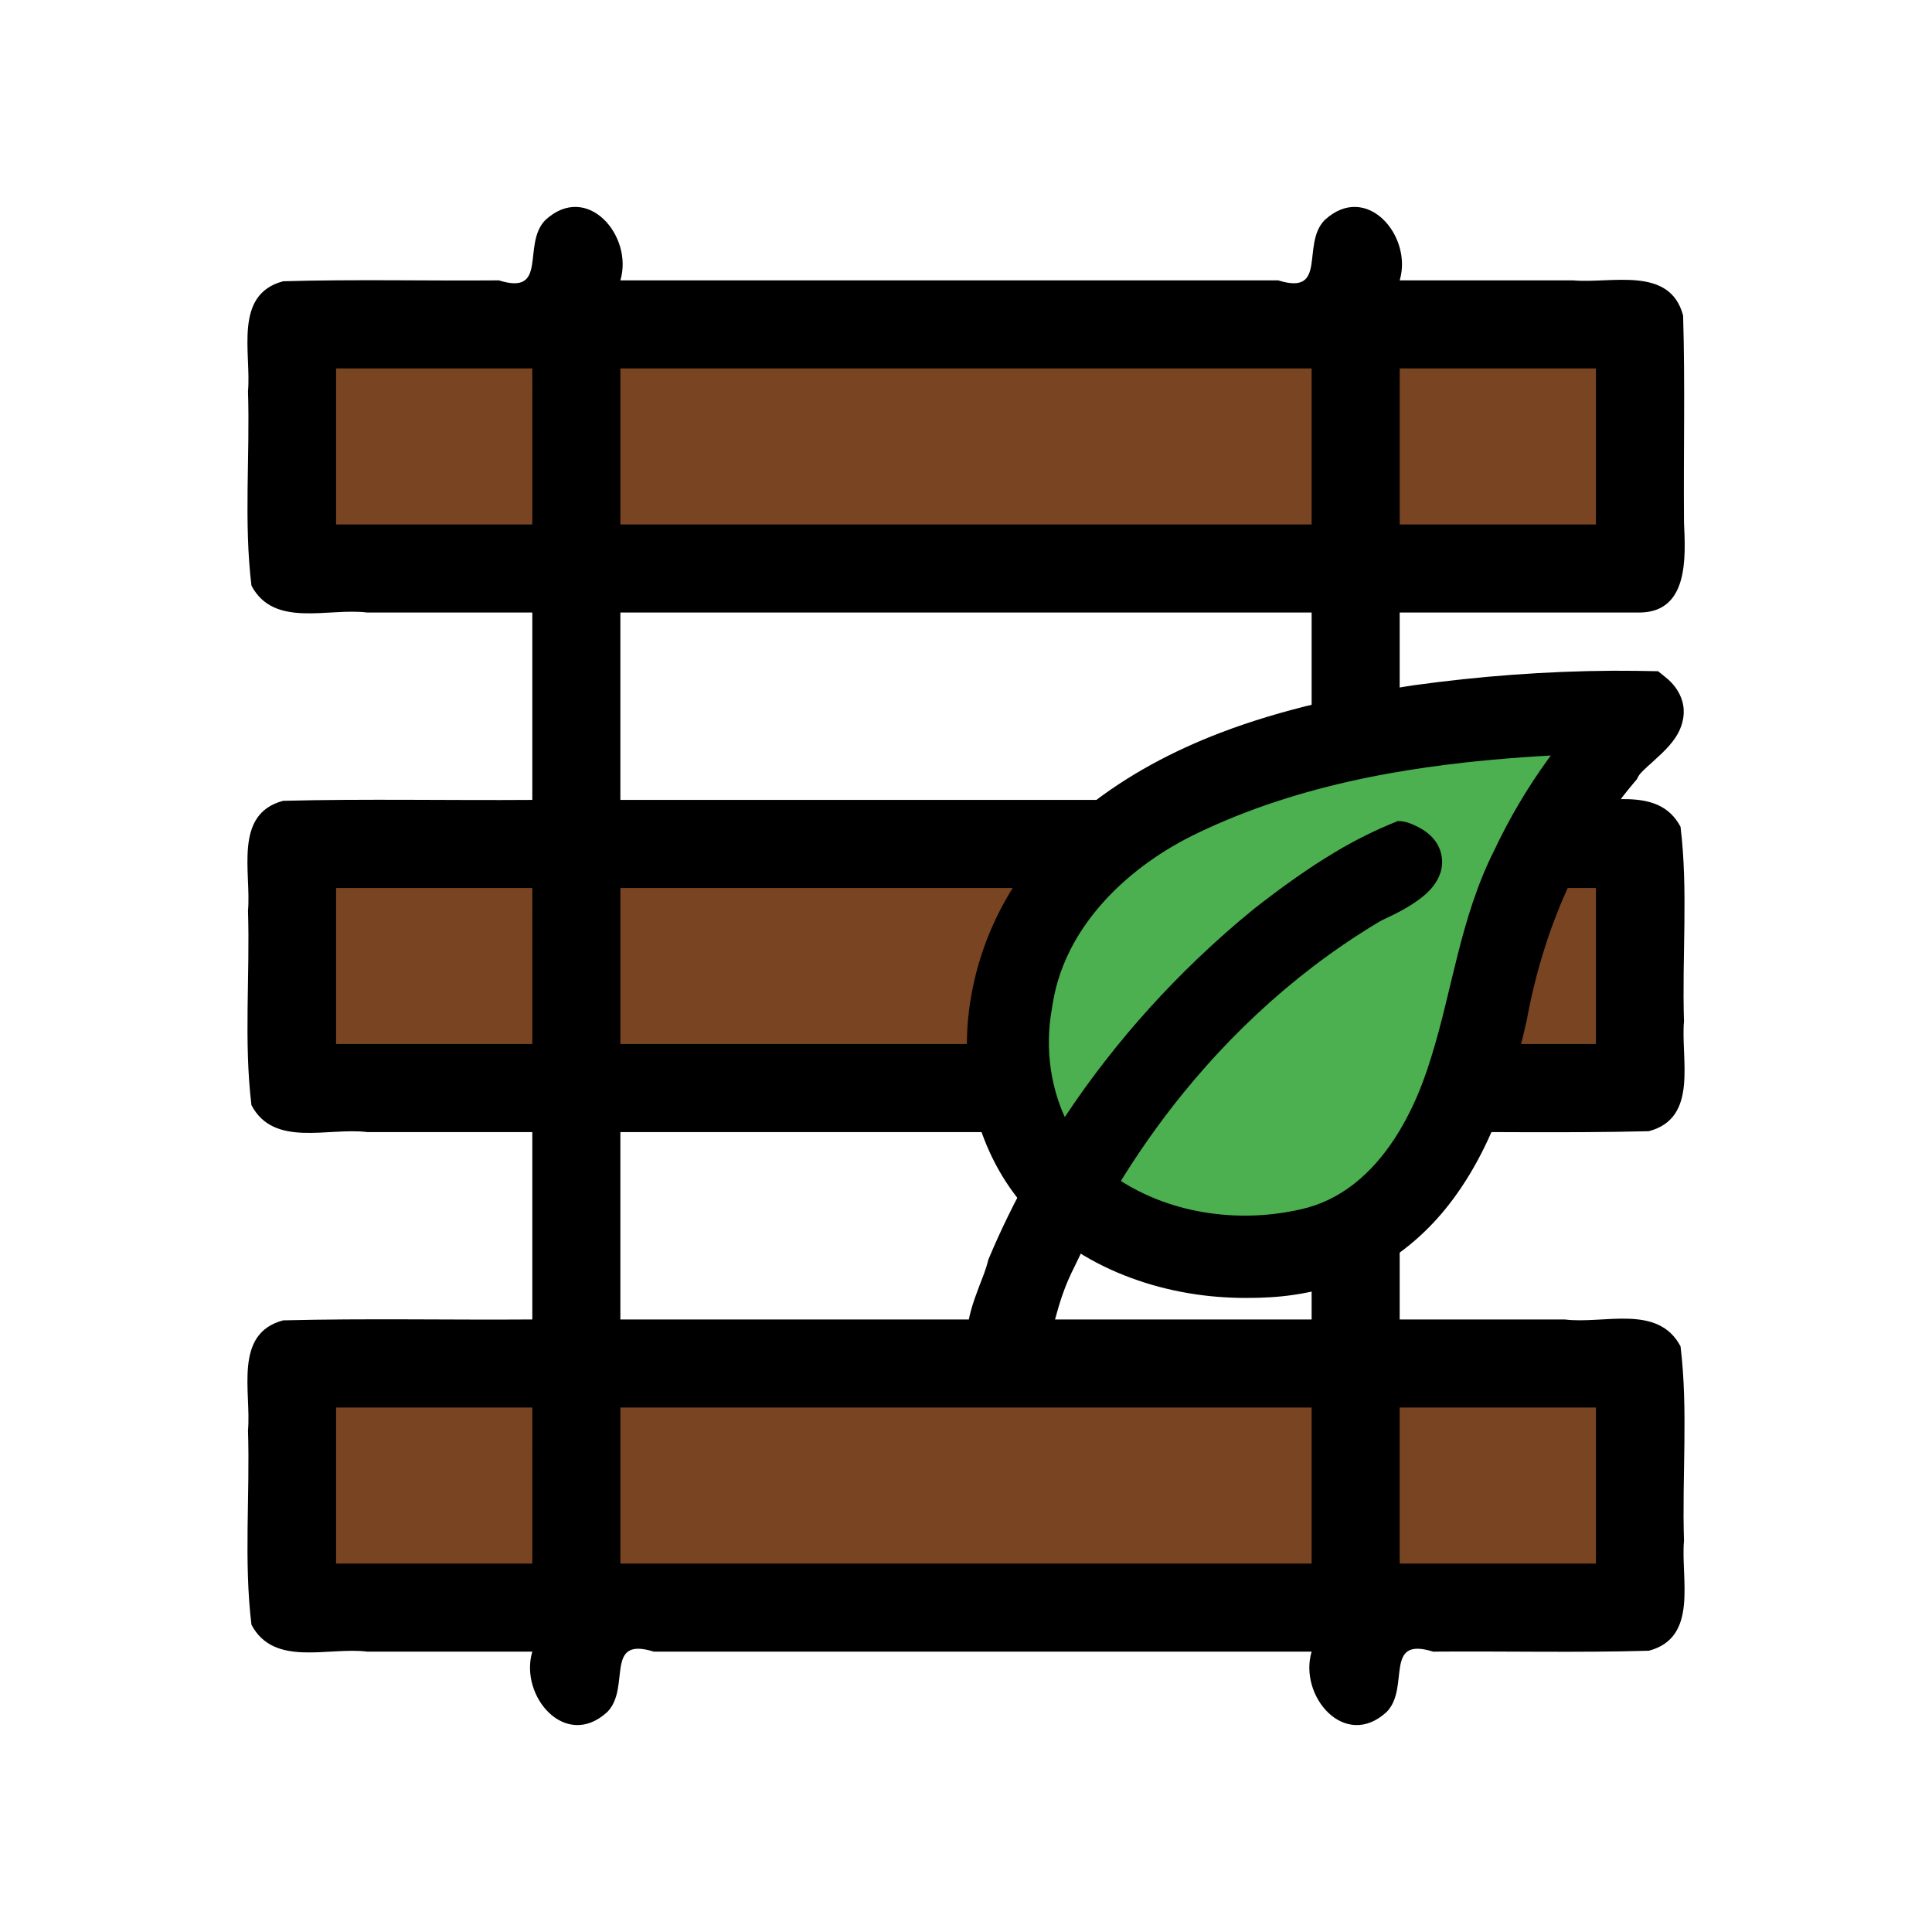
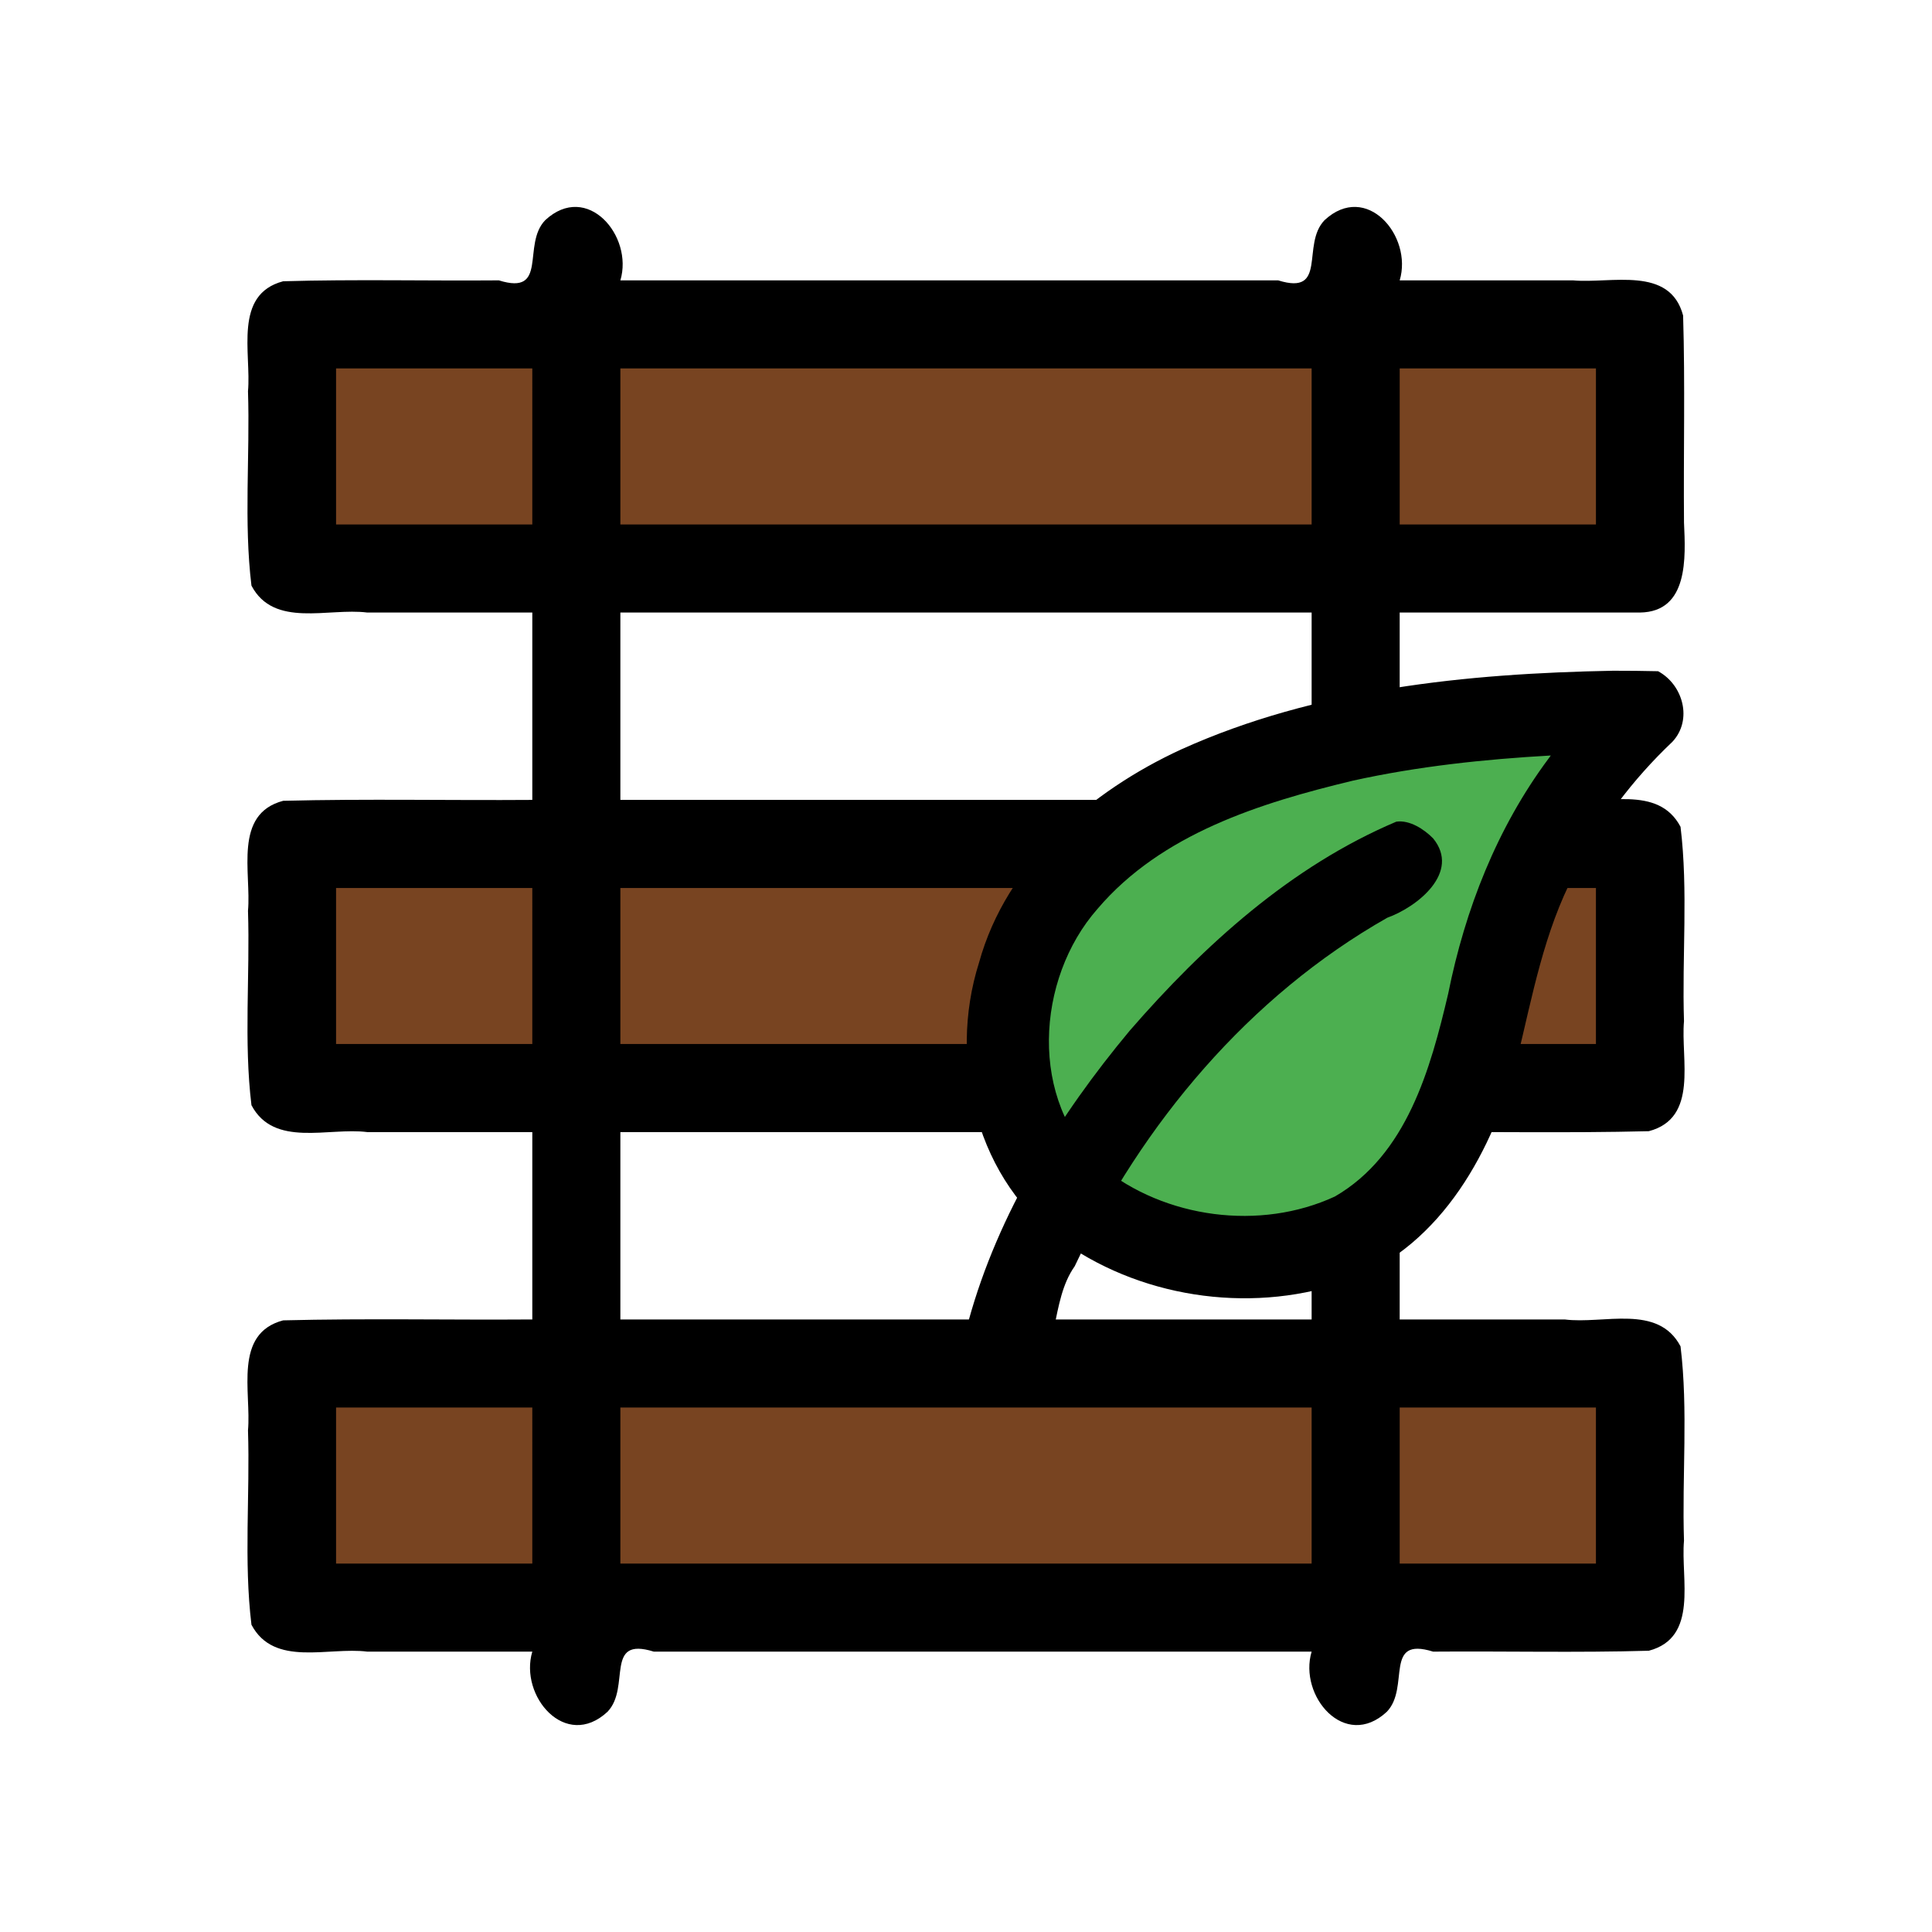
<svg xmlns="http://www.w3.org/2000/svg" width="512.0px" height="512.0px" viewBox="0 0 512.0 512.0" version="1.1" id="SVGRoot">
  <defs id="defs18" />
  <g id="layer1" />
  <g id="layer4">
    <path id="rect1859" style="fill:#784421" d="m 72,80 c 120,0 240,0 360,0 0,21.333 0,42.667 0,64 -120,0 -240,0 -360,0 0,-21.333 0,-42.667 0,-64 z" />
    <path id="rect1859-6" style="fill:#784421" d="m 80,224 c 120,0 240,0 360,0 0,21.333 0,42.667 0,64 -120,0 -240,0 -360,0 0,-21.333 0,-42.667 0,-64 z" />
    <path id="rect1859-6-0" style="fill:#784421" d="m 80,360 c 120,0 240,0 360,0 0,21.333 0,42.667 0,64 -120,0 -240,0 -360,0 0,-21.333 0,-42.667 0,-64 z" />
  </g>
  <g id="layer3" style="display:inline">
    <g id="g374" transform="matrix(0.7854154,0,0,0.7854154,54.93366,54.93406)">
      <g id="g317">
        <g id="g315">
          <path id="path313" d="m 483.407,136.736 c 16.444,-0.236 15.386,-18.61 14.857,-30.365 -0.2,-23.278 0.4,-46.597 -0.302,-69.85 C 493.499,19.633 473.685,25.818 460.85,24.658 c -19.505,0 -39.01,0 -58.516,0 4.474,-14.966 -11.212,-33.436 -25.361,-20.306 -7.959,8.237 1.23,25.562 -15.63,20.306 -73.988,0 -147.976,0 -221.963,0 C 143.852,9.692 128.166,-8.778 114.017,4.352 106.058,12.589 115.247,29.914 98.386,24.658 74.129,24.857 49.831,24.259 25.599,24.96 8.711,29.423 14.896,49.237 13.736,62.072 c 0.706,21.822 -1.458,44.008 1.168,65.589 7.606,14.414 25.957,7.404 39.066,9.074 18.565,0 37.131,0 55.696,0 0,21.075 0,42.149 0,63.224 -28.017,0.2 -56.075,-0.4 -84.067,0.302 -16.888,4.463 -10.703,24.278 -11.863,37.113 0.706,21.823 -1.458,44.009 1.168,65.59 7.606,14.414 25.957,7.404 39.066,9.074 18.565,0 37.131,0 55.696,0 0,21.075 0,42.149 0,63.224 -28.017,0.2 -56.075,-0.4 -84.067,0.302 -16.888,4.463 -10.703,24.278 -11.863,37.113 0.706,21.822 -1.458,44.008 1.168,65.589 7.606,14.414 25.957,7.404 39.066,9.074 18.565,0 37.131,0 55.696,0 -4.473,14.966 11.213,33.436 25.362,20.306 7.959,-8.237 -1.23,-25.562 15.63,-20.306 73.987,0 147.974,0 221.961,0 -4.473,14.966 11.213,33.436 25.362,20.306 7.959,-8.237 -1.23,-25.562 15.63,-20.306 24.258,-0.199 48.556,0.399 72.788,-0.302 16.888,-4.463 10.703,-24.278 11.863,-37.113 -0.706,-21.822 1.458,-44.008 -1.168,-65.589 -7.606,-14.414 -25.957,-7.404 -39.066,-9.074 -18.565,0 -37.131,0 -55.696,0 0,-21.074 0,-42.149 0,-63.223 28.017,-0.2 56.075,0.4 84.067,-0.302 16.888,-4.463 10.703,-24.278 11.863,-37.113 -0.706,-21.823 1.458,-44.009 -1.168,-65.59 -7.606,-14.414 -25.957,-7.404 -39.066,-9.074 -18.565,0 -37.131,0 -55.696,0 0,-21.075 0,-42.149 0,-63.224 27.024,-6.7e-4 54.051,0.001 81.073,-0.001 z M 402.335,54.372 c 22.072,0 44.144,0 66.216,0 0,17.55 0,35.1 0,52.65 -22.072,0 -44.144,0 -66.216,0 0,-17.55 0,-35.1 0,-52.65 z m -292.67,403.256 c -22.072,0 -44.143,0 -66.215,0 0,-17.55 0,-35.1 0,-52.65 22.072,0 44.144,0 66.216,0 -6.7e-4,17.55 0.001,35.102 -10e-4,52.65 z m 0,-175.302 c -22.072,0 -44.143,0 -66.215,0 0,-17.55 0,-35.101 0,-52.651 22.072,0 44.144,0 66.216,0 -6.7e-4,17.55 0.001,35.103 -10e-4,52.651 z m 0,-175.304 c -22.072,0 -44.143,0 -66.215,0 0,-17.55 0,-35.1 0,-52.65 22.072,0 44.144,0 66.216,0 -6.7e-4,17.55 0.001,35.102 -10e-4,52.65 z m 29.714,29.714 c 77.747,0 155.494,0 233.241,0 0,21.075 0,42.149 0,63.224 -77.747,0 -155.494,0 -233.241,0 0,-21.075 0,-42.149 0,-63.224 z m 0,92.938 c 77.747,0 155.494,0 233.241,0 0,17.55 0,35.101 0,52.651 -77.747,0 -155.494,0 -233.241,0 0,-17.55 0,-35.101 0,-52.651 z M 372.62,457.628 c -77.747,0 -155.494,0 -233.241,0 0,-17.55 0,-35.1 0,-52.65 77.747,0 155.494,0 233.241,0 0,17.55 0,35.1 0,52.65 z M 139.379,375.264 c 0,-21.075 0,-42.149 0,-63.224 77.747,0 155.494,0 233.241,0 0,21.075 0,42.149 0,63.224 -77.747,0 -155.494,0 -233.241,0 z M 372.621,107.022 c -77.747,0 -155.495,0 -233.242,0 0,-17.55 0,-35.1 0,-52.65 77.747,0 155.494,0 233.241,0 6.7e-4,17.55 -0.001,35.102 10e-4,52.65 z m 95.929,297.956 c 0,17.55 0,35.1 0,52.65 -22.072,0 -44.144,0 -66.216,0 0,-17.55 0,-35.1 0,-52.65 22.072,0 44.144,0 66.216,0 z m 0,-175.304 c 0,17.55 0,35.101 0,52.651 -22.072,0 -44.144,0 -66.216,0 0,-17.55 0,-35.101 0,-52.651 22.072,0 44.144,0 66.216,0 z" />
        </g>
      </g>
      <g id="g319" />
      <g id="g321" />
      <g id="g323" />
      <g id="g325" />
      <g id="g327" />
      <g id="g329" />
      <g id="g331" />
      <g id="g333" />
      <g id="g335" />
      <g id="g337" />
      <g id="g339" />
      <g id="g341" />
      <g id="g343" />
      <g id="g345" />
      <g id="g347" />
    </g>
  </g>
  <g id="layer2">
    <g id="g1848" transform="matrix(0.3762805,0,0,0.3762805,263.1454,184.5428)">
-       <path id="path1810" style="fill:#4caf50" d="M 468.523,6.592 C 447.639,-8.516 415,4.354 389.653,1.713 291.414,7.536 189.55,21.916 103.866,73.659 46.064,108.016 1.675,169.303 0.142,238.139 -3.798,296.273 27.372,355.529 79.92,381.947 129.444,407.087 190.107,413.432 242.85,394.749 302.573,372.703 334.841,311.604 350.584,253.495 362.61,208.022 369.884,160.672 392.33,118.669 411.079,80.05 437.822,45.836 468.079,15.658 469.567,12.902 469.736,9.481 468.523,6.592 Z" />
-       <path id="path1812" style="fill:#388e3c" d="M 10.667,469.333 C -13.135,457.065 9.733,422.031 14.243,402.269 53.667,309.092 117.938,226.772 196.3,163.088 c 28.25,-21.806 58.05,-42.896 91.157,-56.408 29.072,11.278 -9.602,29.146 -22.82,35.137 C 165.901,200.163 88.493,291.737 40.225,395.203 28.732,417.466 23.985,442.736 18.209,466.208 l -3.391,2.286 z" />
-       <path id="path1814" d="m 436.68,-18.045 c -47.107,0.276 -94.181,3.83 -140.838,10.291 -46.017,6.88 -91.845,16.697 -135.411,33.311 -33.502,12.789 -65.596,29.796 -93.749,52.123 -11.198,8.901 -21.882,18.497 -31.504,29.095 -30.198,33.588 -48.989,77.193 -52.842,122.182 -2.27,26.891 0.935,54.353 10.279,79.72 7.553,20.664 19.119,39.945 34.382,55.839 19.383,20.391 43.977,35.422 70.297,45.096 25.876,9.546 53.501,14.122 81.058,14.067 11.387,0.027 22.797,-0.542 34.063,-2.261 21.473,-3.2 42.509,-10.099 61.208,-21.22 19.477,-11.519 36.335,-27.234 49.848,-45.341 17.878,-23.799 30.306,-51.236 39.589,-79.395 5.073,-15.406 9.261,-31.097 12.782,-46.927 1.99,-10.937 4.402,-21.797 7.242,-32.545 0.187,-0.685 0.449,-1.674 0.665,-2.476 1.797,-6.63 3.765,-13.213 5.904,-19.74 0.174,-0.534 0.462,-1.392 0.68,-2.051 0.446,-1.335 0.927,-2.754 1.351,-3.969 0.253,-0.727 0.582,-1.665 0.787,-2.26 0.39,-1.084 0.788,-2.218 1.149,-3.196 1.913,-5.264 3.943,-10.485 6.087,-15.659 0.221,-0.516 0.568,-1.353 0.837,-1.992 12.767,-30.288 29.754,-58.885 51.024,-83.987 0.718,-0.944 1.662,-1.745 2.224,-2.787 1.34,-3.385 4.329,-5.657 6.836,-8.146 7.053,-6.499 14.645,-12.642 20.026,-20.69 4.383,-6.506 6.8,-14.6 5.517,-22.44 -1.234,-8 -6.127,-15.078 -12.415,-20.013 -1.777,-1.431 -3.552,-2.864 -5.33,-4.293 -10.581,-0.219 -21.164,-0.374 -31.748,-0.336 z m -45.324,61.781 c -14.912,20.492 -27.833,42.422 -38.62,65.352 -11.663,23.174 -19.195,48.143 -25.525,73.223 -6.083,23.987 -11.154,48.254 -18.572,71.884 -3.633,11.814 -7.899,23.592 -13.262,34.794 -3.596,7.575 -7.629,14.949 -12.192,21.987 -0.215,0.318 -0.634,0.973 -0.933,1.419 -7.597,11.45 -16.672,22.016 -27.47,30.565 -0.257,0.193 -0.94,0.74 -1.367,1.061 -10.599,8.165 -22.911,14.157 -35.98,17.103 -12.829,2.969 -25.982,4.545 -39.153,4.595 -22.851,0.103 -45.803,-4.167 -66.846,-13.157 C 98.806,347.128 86.789,340.097 76.296,331.173 61.115,317.969 50.493,300.005 44.78,280.812 c -1.57,-5.248 -2.802,-10.596 -3.686,-16.001 -0.048,-0.288 -0.187,-1.186 -0.27,-1.708 -2.129,-14.208 -1.904,-28.759 0.634,-42.899 1.048,-6.802 2.351,-13.58 4.379,-20.166 2.162,-7.207 4.988,-14.211 8.351,-20.94 0.199,-0.38 0.552,-1.095 0.817,-1.603 10.296,-19.918 25.265,-37.162 42.419,-51.483 10.354,-8.62 21.536,-16.238 33.301,-22.801 0.34,-0.193 1.051,-0.58 1.533,-0.848 10.62,-5.835 21.701,-10.777 32.853,-15.494 36.527,-15.247 74.952,-25.599 113.865,-32.602 17.493,-3.148 35.103,-5.626 52.765,-7.61 1.189,-0.133 2.632,-0.288 3.918,-0.43 1.642,-0.168 3.504,-0.368 5.23,-0.545 3.36,-0.339 6.868,-0.679 10.139,-0.98 8.573,-0.779 17.156,-1.459 25.744,-2.049 2.009,-0.135 4.218,-0.282 6.306,-0.416 3.268,-0.197 6.535,-0.416 9.805,-0.586 -0.509,0.695 -1.018,1.389 -1.527,2.084 z" />
-       <path id="path1816" d="m 284.094,88.246 c -14.864,5.938 -29.211,13.138 -42.952,21.339 -19.788,11.806 -38.463,25.374 -56.625,39.527 -14.05,11.364 -27.577,23.368 -40.645,35.847 C 97.374,229.456 57.218,280.681 25.858,336.913 15.089,356.275 5.306,376.199 -3.233,396.644 c -1.973,8.427 -5.713,16.28 -8.532,24.43 -3.528,9.658 -6.496,19.737 -6.528,30.103 -0.007,8.949 2.705,18.109 8.591,24.974 4.055,4.797 9.319,8.573 15.15,10.898 3.382,1.192 7.058,0.759 10.462,-0.096 3.154,-0.631 6.517,-1.165 9.097,-3.243 3.105,-2.093 6.212,-4.187 9.317,-6.282 3.211,-12.853 6.041,-25.799 9.412,-38.613 1.413,-5.332 2.943,-10.636 4.713,-15.862 0.121,-0.362 0.39,-1.135 0.568,-1.655 2.348,-6.835 5.264,-13.461 8.536,-19.901 6.086,-12.94 12.631,-25.663 19.612,-38.143 0.531,-0.932 1.179,-2.098 1.761,-3.118 5.499,-9.688 11.271,-19.222 17.301,-28.589 0.826,-1.279 1.777,-2.75 2.663,-4.095 1.637,-2.497 3.312,-5.017 4.949,-7.422 3.742,-5.53 7.663,-11.102 11.545,-16.43 4.24,-5.82 8.592,-11.558 13.045,-17.217 0.621,-0.787 1.461,-1.856 2.082,-2.629 1.34,-1.677 2.58,-3.226 3.947,-4.899 5.161,-6.327 10.563,-12.682 16.05,-18.839 1.333,-1.497 2.561,-2.866 3.921,-4.363 1.42,-1.56 2.729,-2.982 4.172,-4.536 11.5,-12.377 23.574,-24.221 36.176,-35.475 0.39,-0.351 1.048,-0.929 1.54,-1.367 12.733,-11.28 26.014,-21.941 39.803,-31.902 1.337,-0.965 2.857,-2.054 4.273,-3.053 4.187,-2.956 8.416,-5.853 12.688,-8.684 0.696,-0.461 1.643,-1.08 2.436,-1.602 3.264,-2.133 6.718,-4.321 9.932,-6.312 2.863,-1.714 5.658,-3.557 8.619,-5.101 9.676,-4.497 19.342,-9.279 27.766,-15.906 5.839,-4.494 10.966,-10.326 13.28,-17.431 2.768,-8.223 0.731,-17.819 -5.096,-24.24 -4.658,-5.398 -11.179,-8.756 -17.795,-11.131 -2.285,-0.725 -4.706,-1.116 -7.091,-1.096 -0.346,0.143 -0.692,0.286 -1.038,0.429 z" />
+       <path id="path1810" style="fill:#4caf50" d="M 468.523,6.592 C 440.133,-9.268 406.481,5.297 375.816,2.591 273.107,9.644 165.276,27.355 80.359,89.697 25.404,131.176 -9.246,201.417 1.538,270.734 9.378,328.347 52.917,378.196 108.827,394.065 c 61.738,20.688 139.741,16.063 186.324,-34.187 43.277,-44.867 56.689,-107.893 70.157,-166.539 15.374,-67.939 53.285,-129.228 102.772,-177.681 l 1.234,-4.483 z" />
+       <path id="path1812" style="fill:#388e3c" d="m 10.667,469.333 c -25.336,-20.816 3.198,-55.508 9.282,-80.095 50.129,-108.7 131.798,-204.055 234.467,-266.217 10.947,-9.396 50.752,-26.605 40.101,0.698 -23.479,17.768 -51.903,28.388 -74.571,47.799 C 136.339,234.05 70.624,320.276 31.189,416.809 21.279,431.116 28.364,463.503 10.667,469.333 Z" />
+       <path id="path1814" d="M 436.68,-18.045 C 333.528,-16.077 227.577,-5.523 132.554,37.374 68.627,66.862 9.542,117.436 -9.784,187.449 -32.013,257.311 -11.442,342.594 50.818,385.194 c 57.419,39.874 135.267,49.867 200.884,25.761 64.941,-25.164 100.747,-91.811 117.528,-155.865 10.684,-44.116 18.889,-89.464 40.301,-130.058 17.09,-34.986 40.898,-66.396 69.009,-93.062 14.36,-15.366 7.547,-40.164 -10.112,-49.679 -10.581,-0.219 -21.164,-0.374 -31.748,-0.336 z m -45.324,61.781 C 355.013,92.497 332.523,150.015 320.618,209.366 308.138,262.48 291.393,322.958 240.82,352.245 188.245,376.588 121.225,367.746 76.296,331.173 25.038,285.187 30.074,199.146 73.642,149.654 118.685,96.719 188.207,75.062 253.524,59.36 299.325,49.249 346.102,44.282 392.883,41.652 Z" />
+       <path id="path1816" d="M 284.094,88.246 C 209.909,119.651 148.591,175.24 96.312,235.459 46.272,295.494 3.764,363.886 -17.144,439.643 c -8.372,24.153 15.703,59.592 42.151,44.066 22.219,-19.162 15.019,-57.641 32.547,-82.313 47.554,-100.504 122.815,-190.236 220.139,-245.478 21.393,-7.698 51.771,-32.022 32.325,-55.874 -6.378,-6.491 -16.525,-13.11 -25.924,-11.799 z" />
      <g id="g1818" />
      <g id="g1820" />
      <g id="g1822" />
      <g id="g1824" />
      <g id="g1826" />
      <g id="g1828" />
      <g id="g1830" />
      <g id="g1832" />
      <g id="g1834" />
      <g id="g1836" />
      <g id="g1838" />
      <g id="g1840" />
      <g id="g1842" />
      <g id="g1844" />
      <g id="g1846" />
    </g>
  </g>
</svg>
